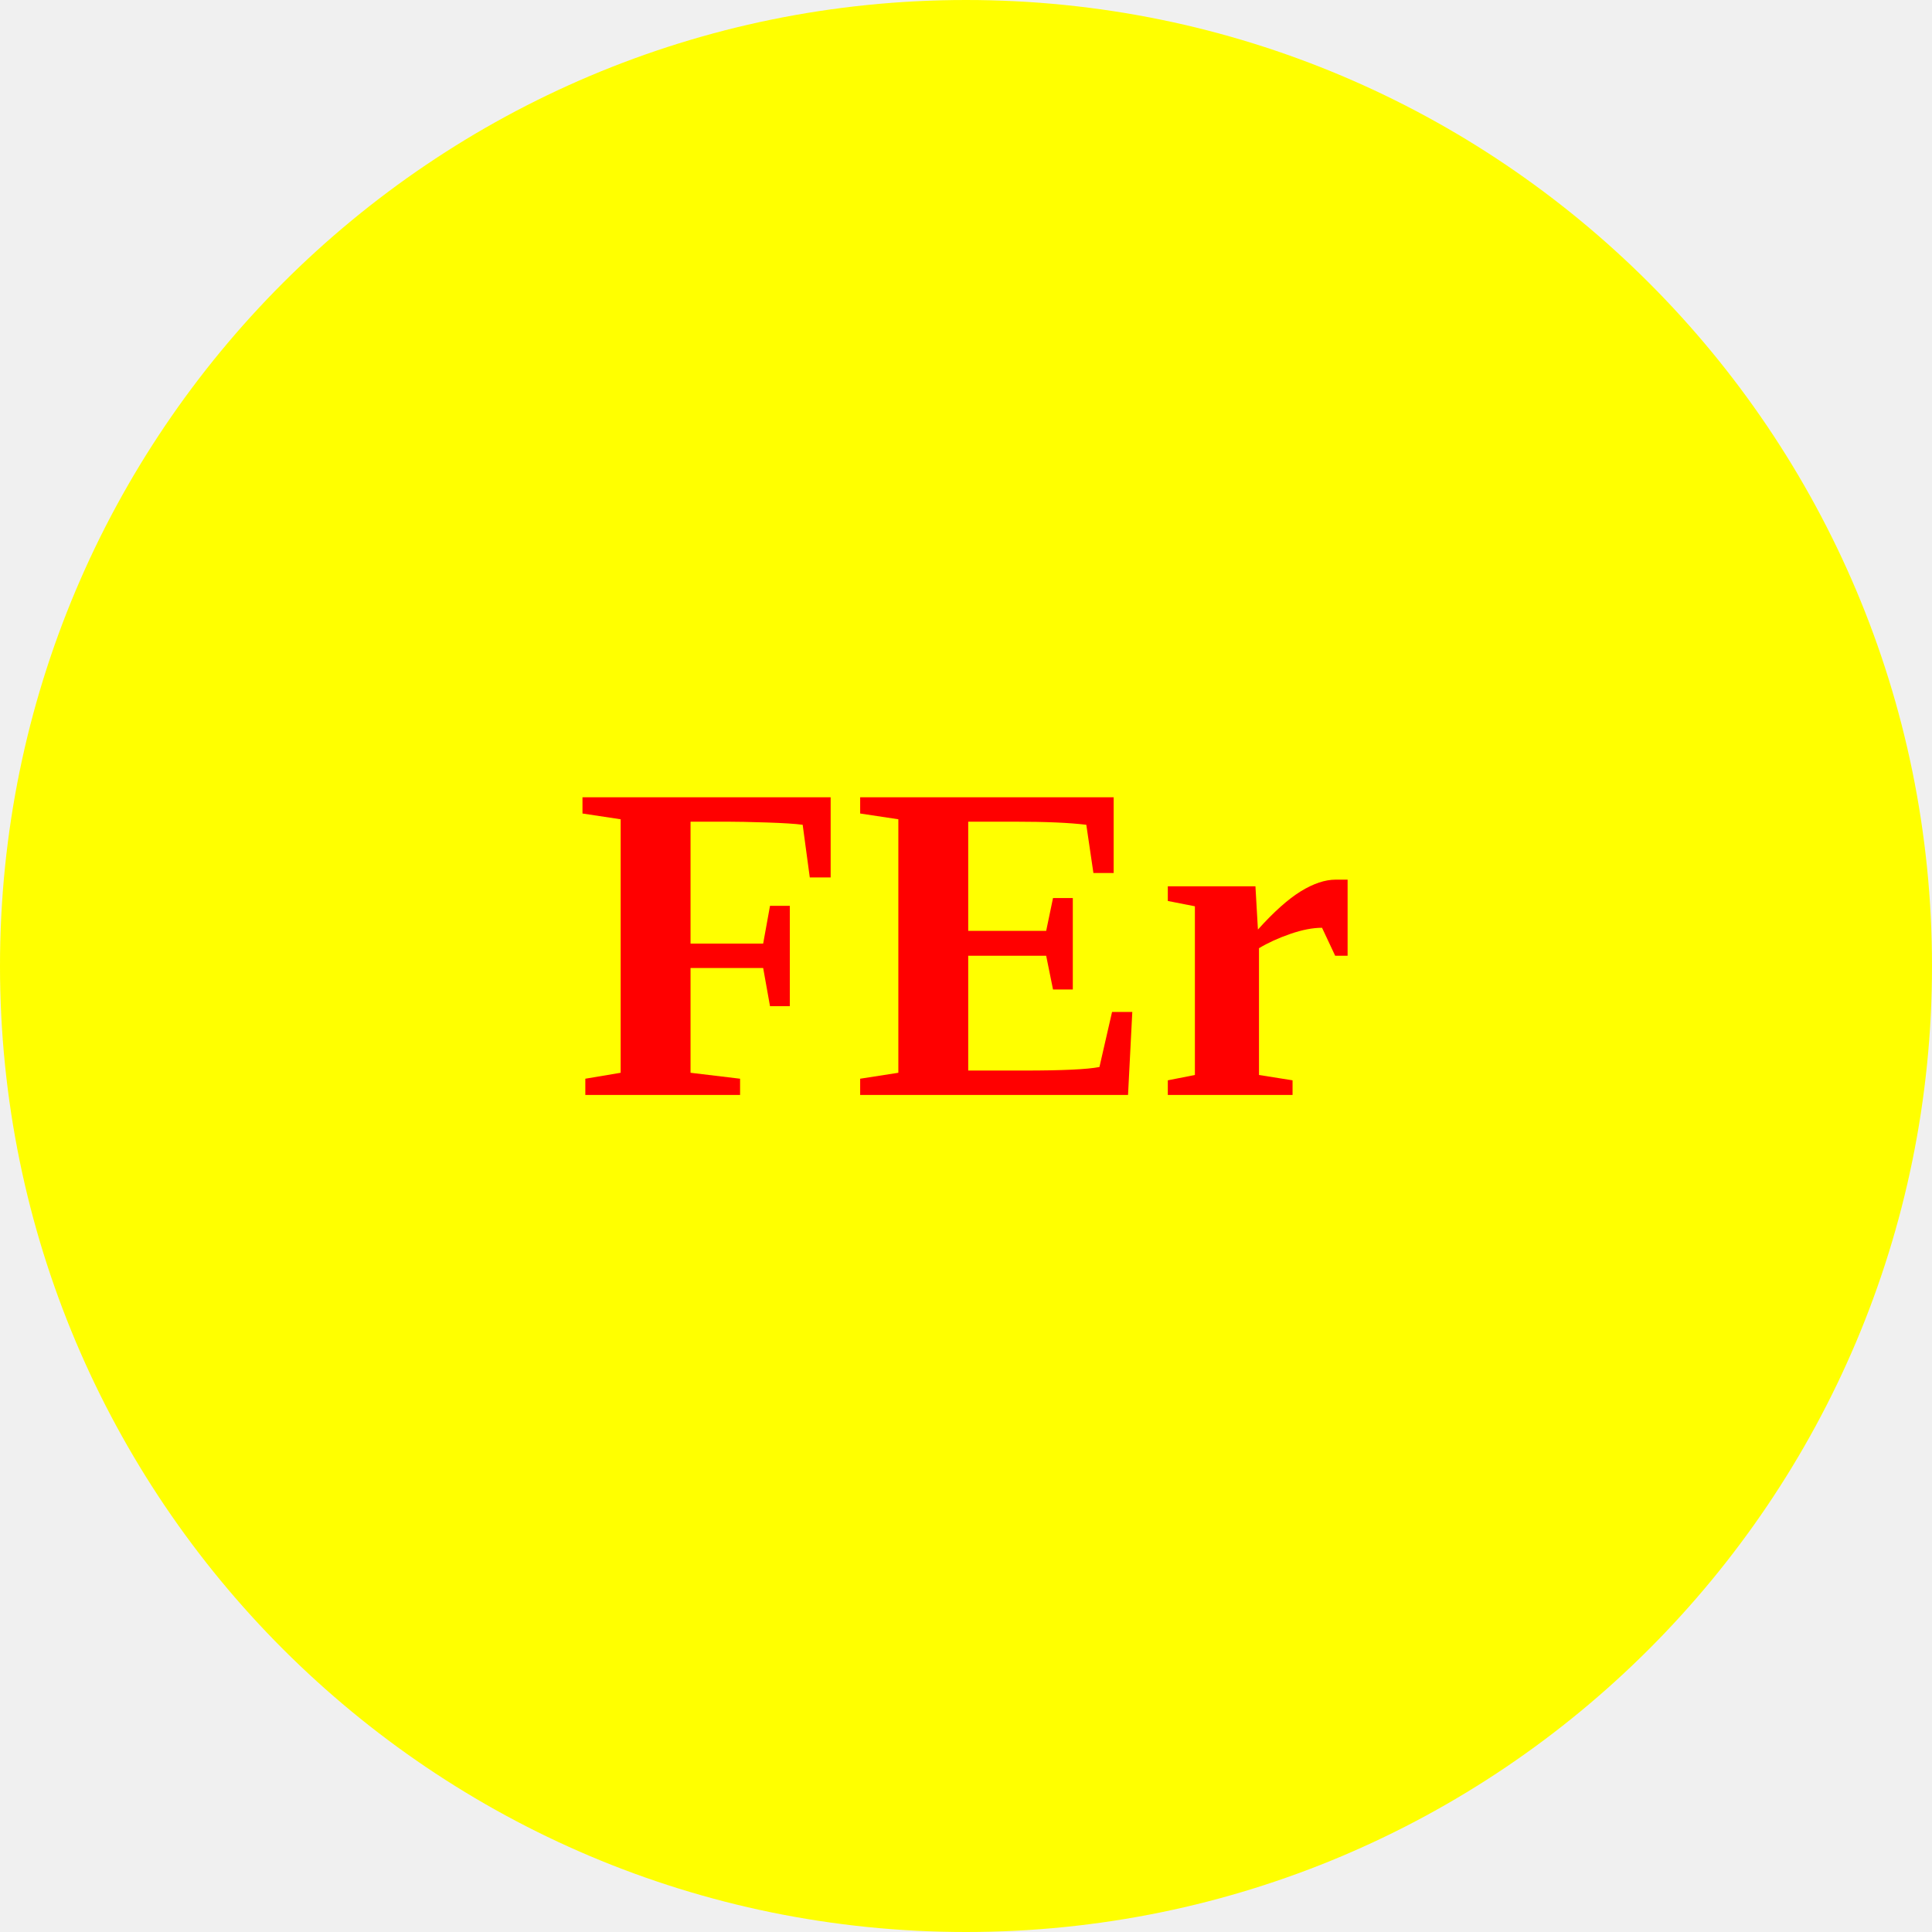
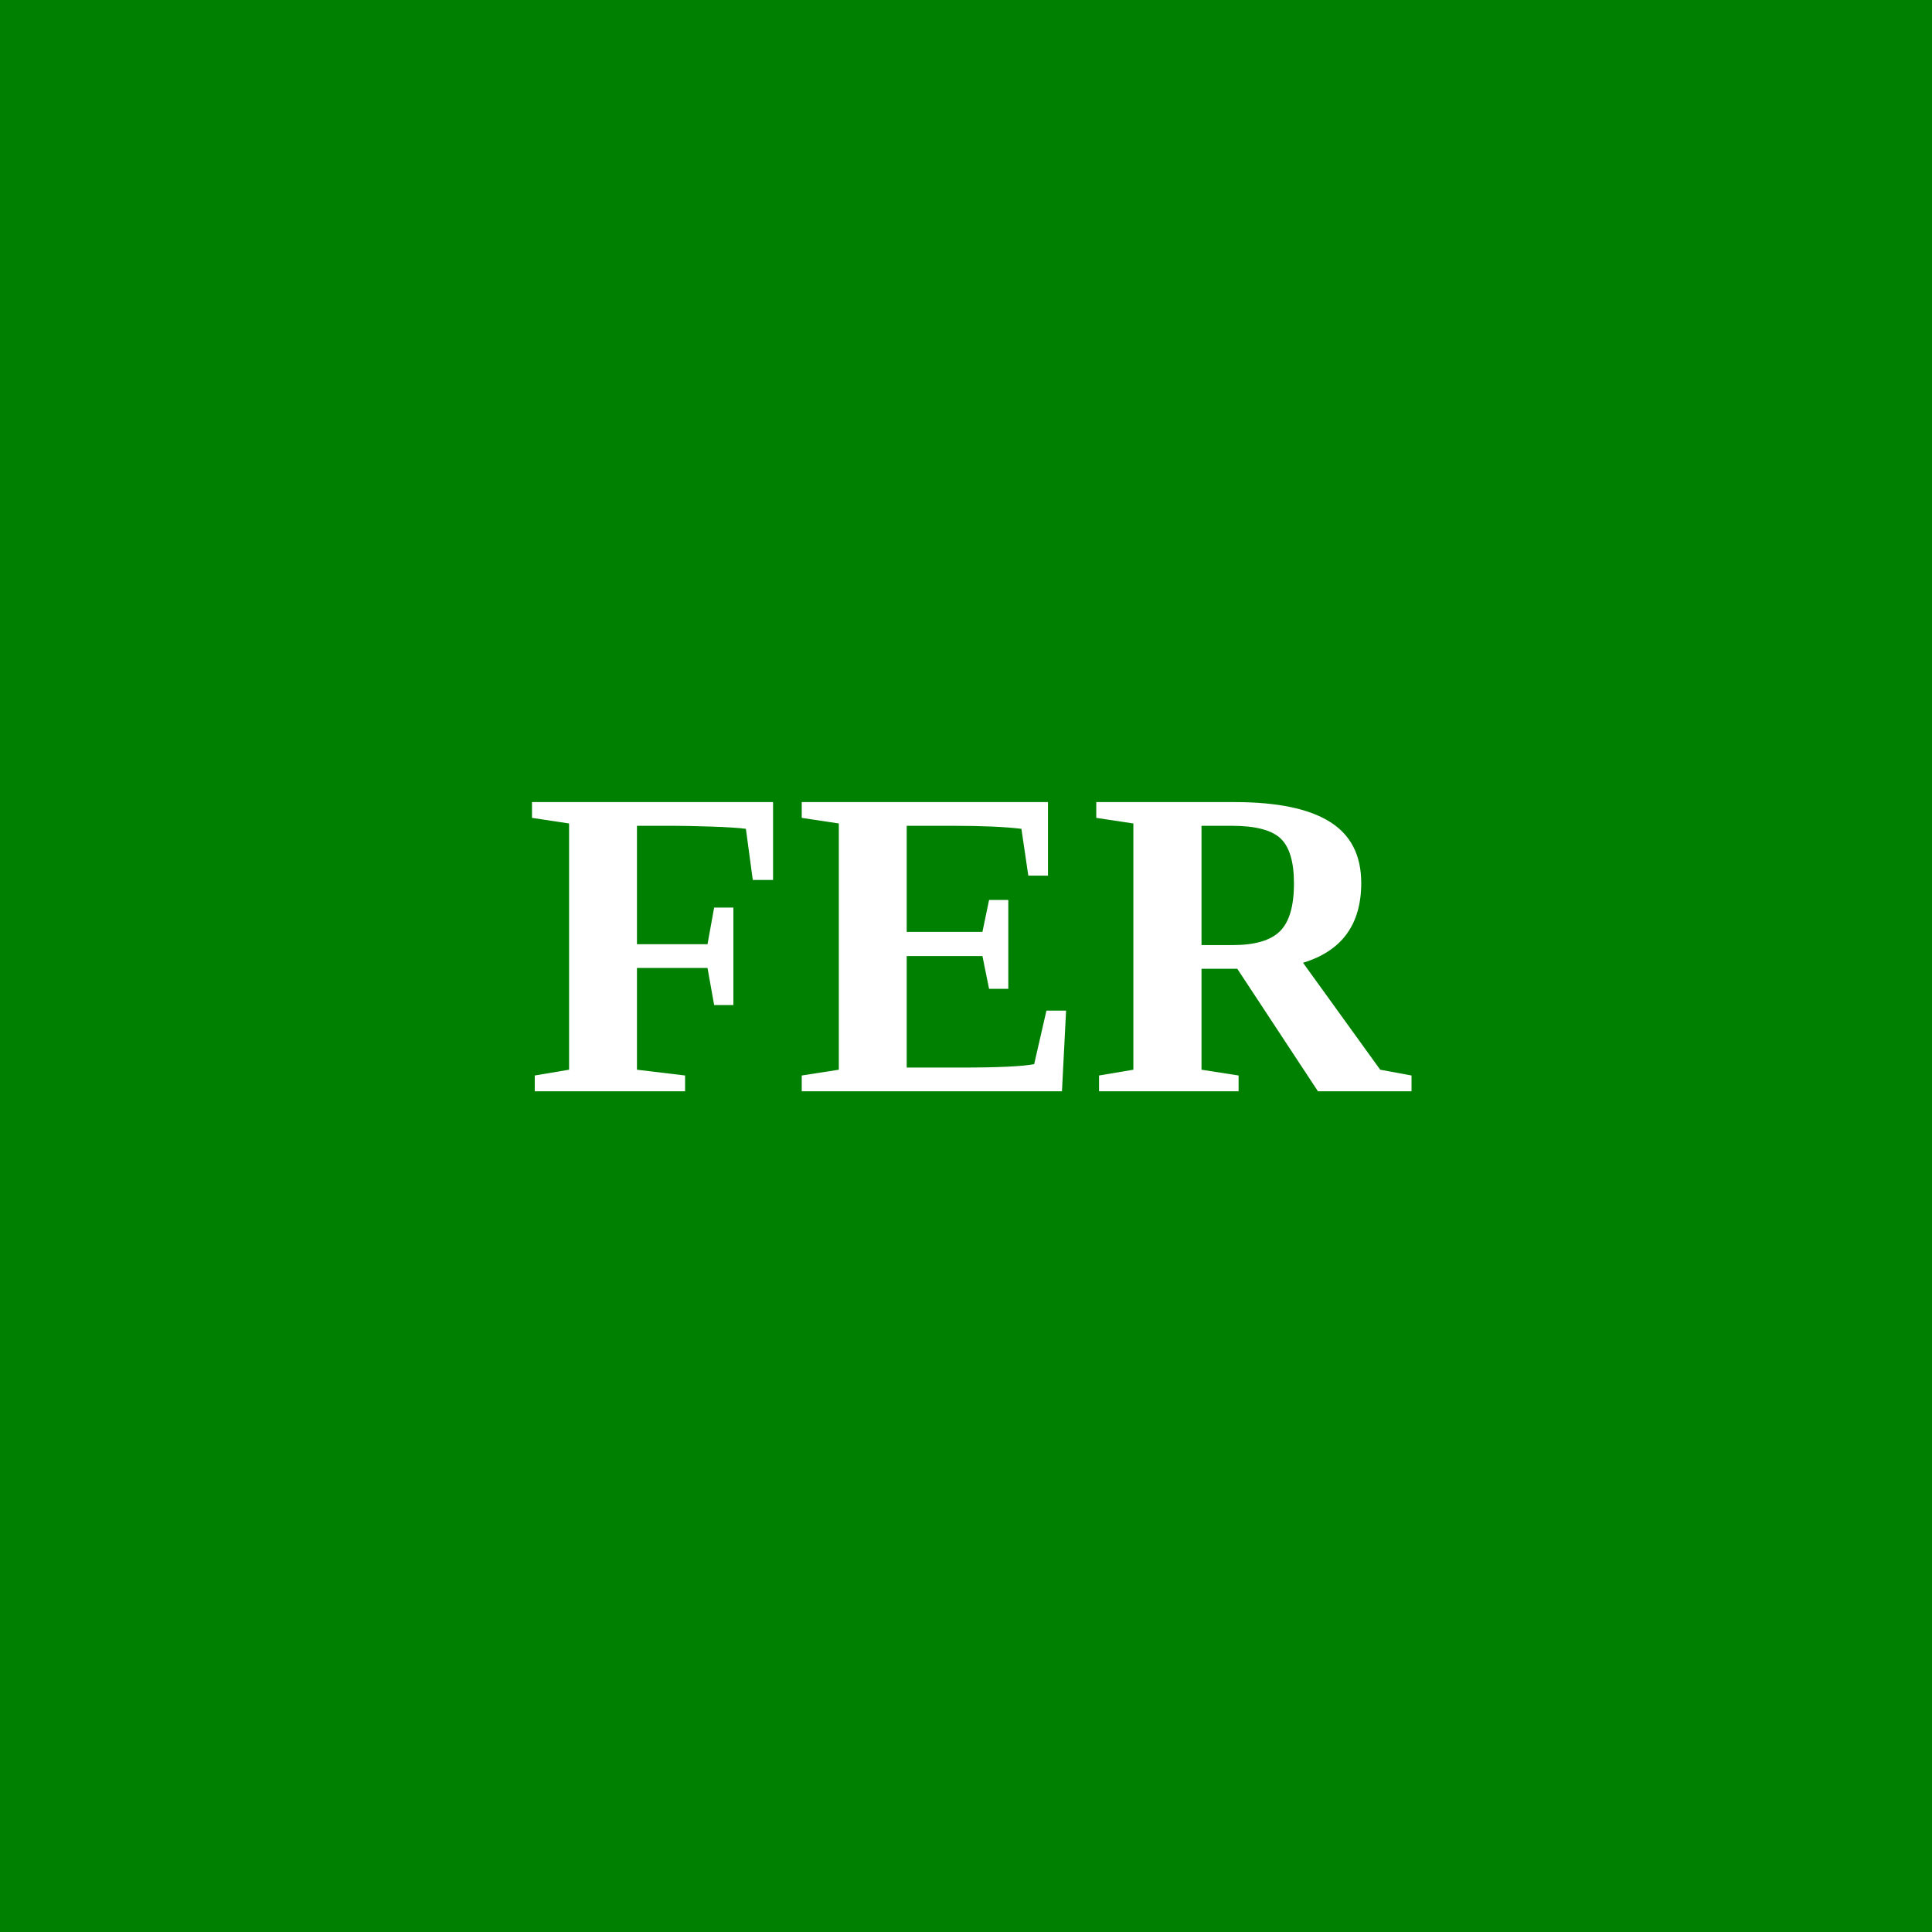
- <svg xmlns="http://www.w3.org/2000/svg" width="340" height="340">
-   <circle cx="170" cy="170" r="170" fill="yellow" />
-   <text x="170" y="170" dominant-baseline="middle" text-anchor="middle" fill="red" font-size="80" font-weight="bold">FEr</text>
+ <svg xmlns="http://www.w3.org/2000/svg" width="350" height="350">
+   <rect width="350" height="350" fill="green" />
+   <text x="175" y="175" dominant-baseline="middle" text-anchor="middle" fill="white" font-size="80" font-weight="bold">FER</text>
</svg>
